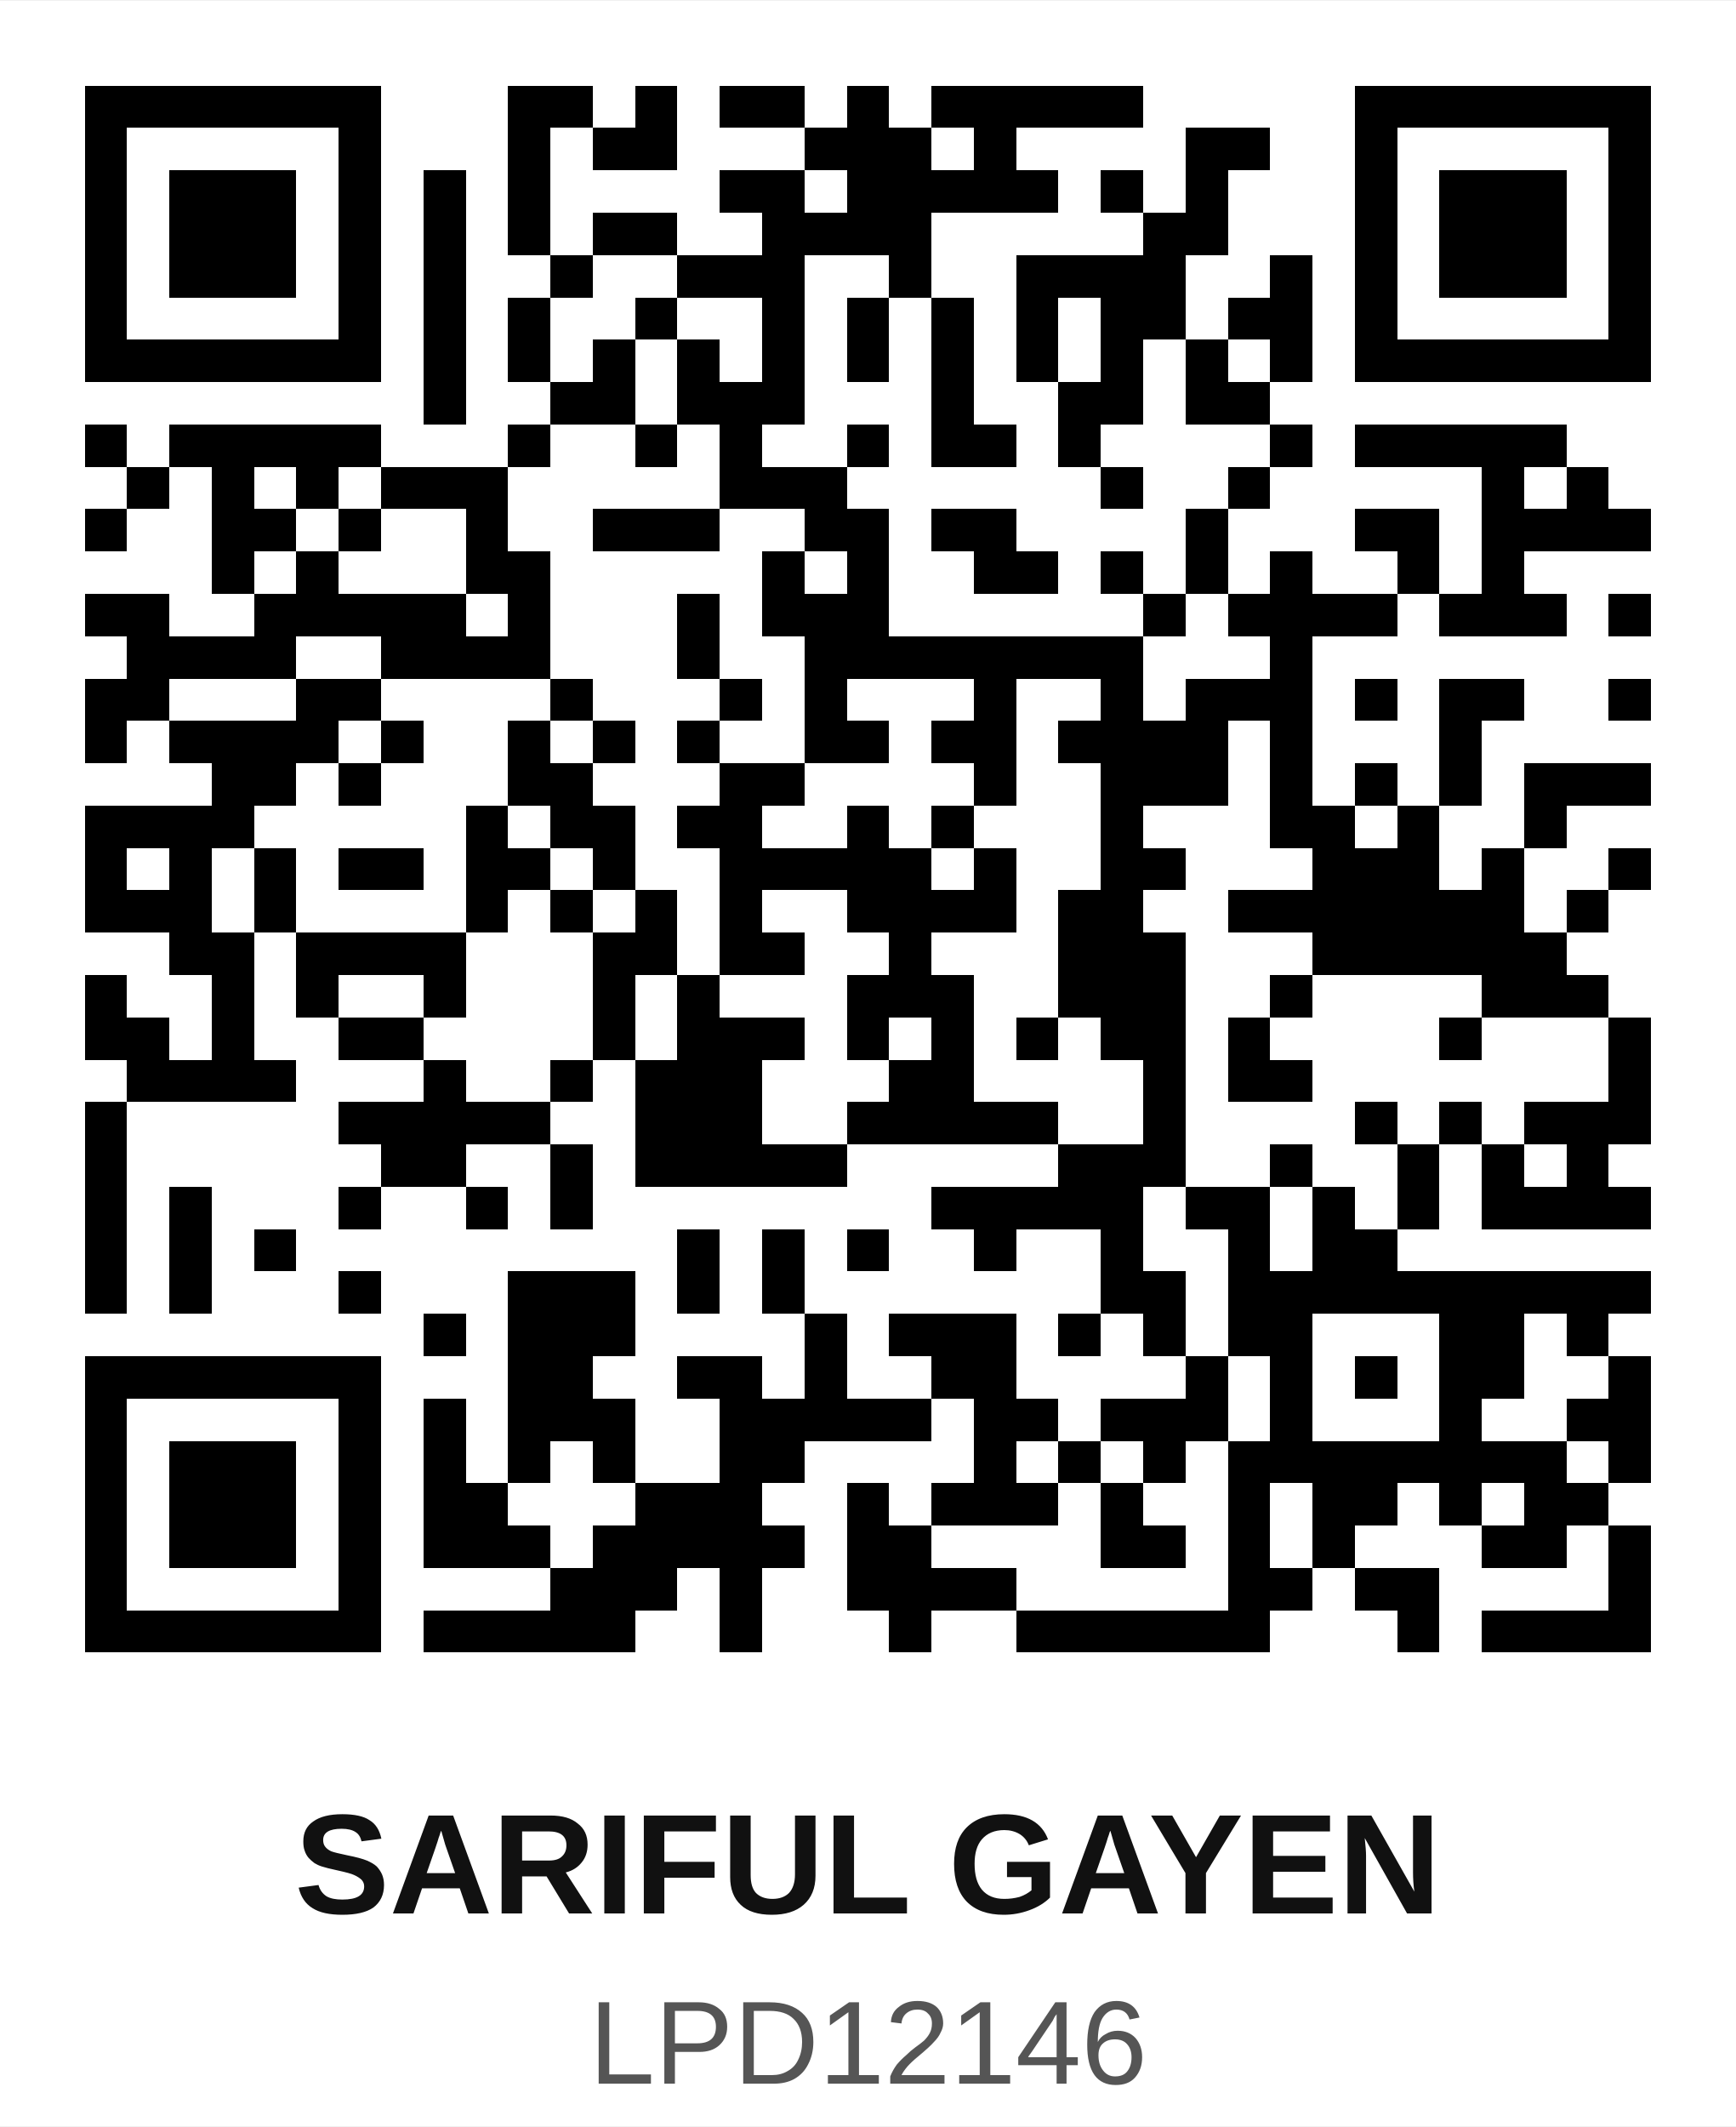
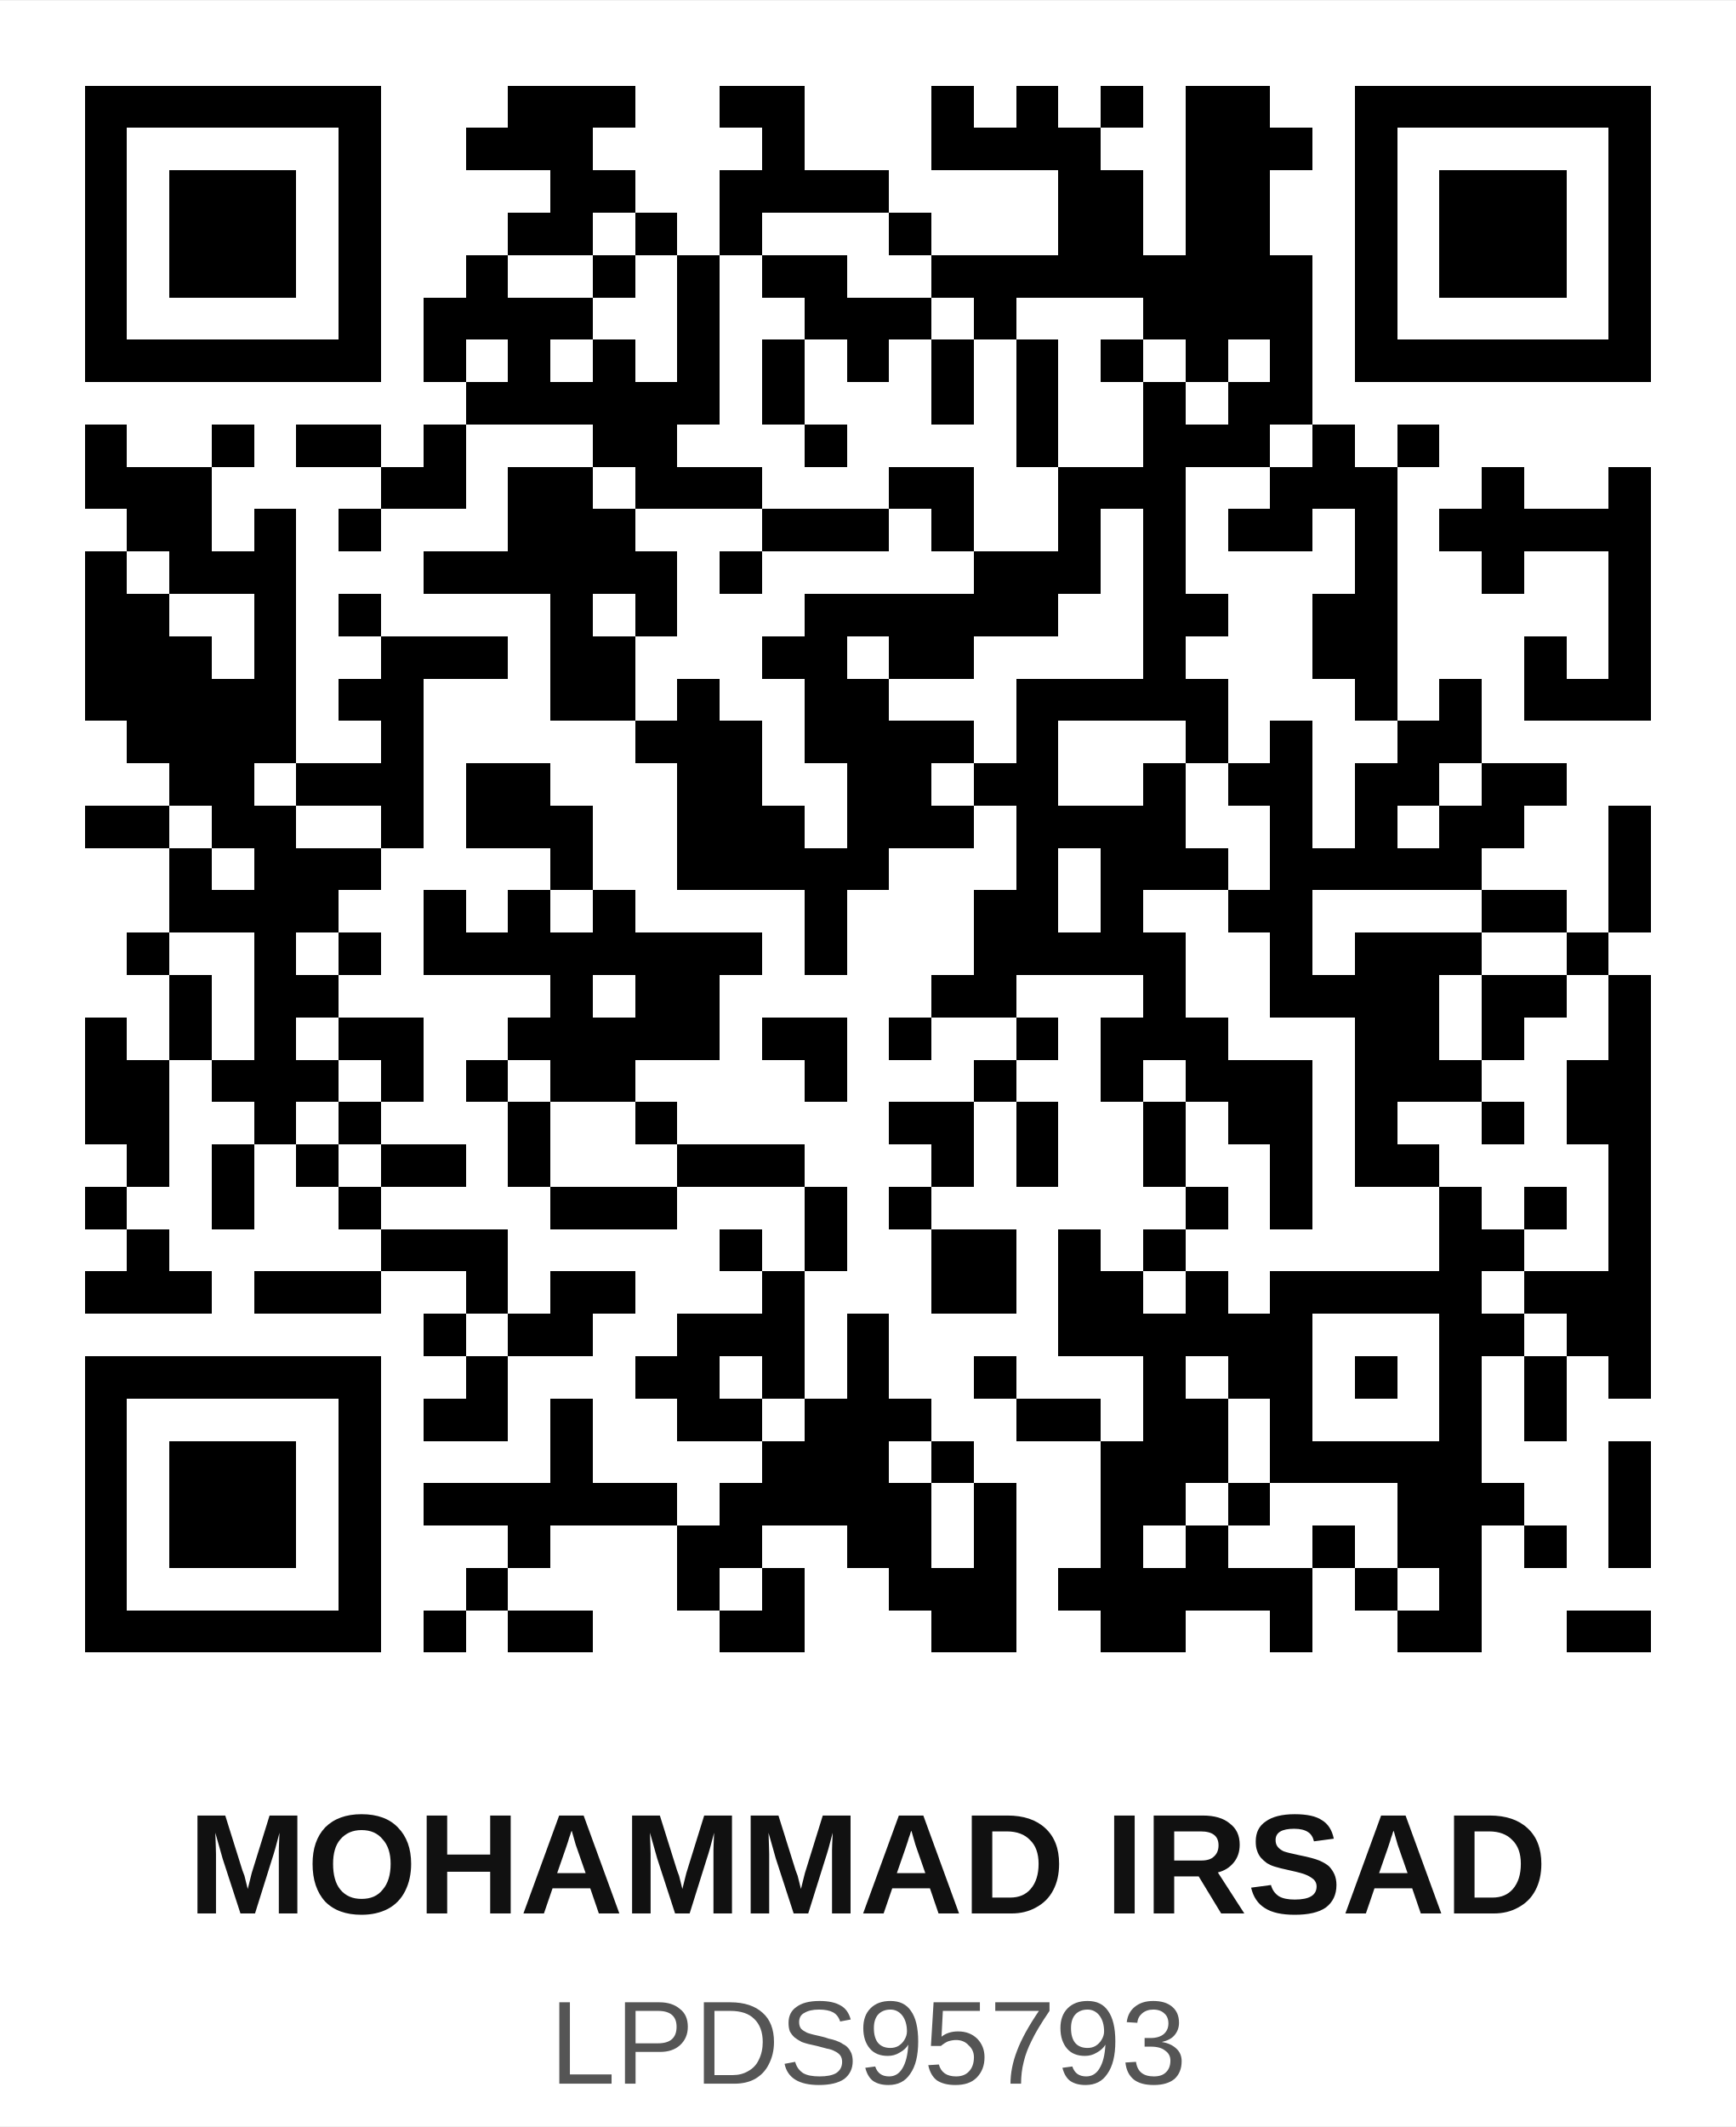
<svg xmlns="http://www.w3.org/2000/svg" width="200" height="245" viewBox="0 0 41.00 50.18" shape-rendering="crispEdges">
  <path fill="#ffffff" d="M0 0h41v41H0z" />
-   <path stroke="#000000" d="M2 2.5h7m3 0h2m1 0h1m1 0h2m1 0h1m1 0h5m5 0h7M2 3.5h1m5 0h1m3 0h1m1 0h2m3 0h3m1 0h1m4 0h2m2 0h1m5 0h1M2 4.5h1m1 0h3m1 0h1m1 0h1m1 0h1m4 0h2m1 0h5m1 0h1m1 0h1m3 0h1m1 0h3m1 0h1M2 5.5h1m1 0h3m1 0h1m1 0h1m1 0h1m1 0h2m2 0h4m5 0h2m3 0h1m1 0h3m1 0h1M2 6.5h1m1 0h3m1 0h1m1 0h1m2 0h1m2 0h3m2 0h1m2 0h4m2 0h1m1 0h1m1 0h3m1 0h1M2 7.5h1m5 0h1m1 0h1m1 0h1m2 0h1m2 0h1m1 0h1m1 0h1m1 0h1m1 0h2m1 0h2m1 0h1m5 0h1M2 8.5h7m1 0h1m1 0h1m1 0h1m1 0h1m1 0h1m1 0h1m1 0h1m1 0h1m1 0h1m1 0h1m1 0h1m1 0h7M10 9.5h1m2 0h2m1 0h3m3 0h1m2 0h2m1 0h2M2 10.5h1m1 0h5m3 0h1m2 0h1m1 0h1m2 0h1m1 0h2m1 0h1m4 0h1m1 0h5M3 11.5h1m1 0h1m1 0h1m1 0h3m5 0h3m6 0h1m2 0h1m5 0h1m1 0h1M2 12.5h1m2 0h2m1 0h1m2 0h1m2 0h3m2 0h2m1 0h2m4 0h1m3 0h2m1 0h4M5 13.5h1m1 0h1m3 0h2m5 0h1m1 0h1m2 0h2m1 0h1m1 0h1m1 0h1m2 0h1m1 0h1M2 14.5h2m2 0h5m1 0h1m3 0h1m1 0h3m6 0h1m1 0h4m1 0h3m1 0h1M3 15.5h4m2 0h4m3 0h1m2 0h8m3 0h1M2 16.5h2m3 0h2m4 0h1m3 0h1m1 0h1m3 0h1m2 0h1m1 0h3m1 0h1m1 0h2m2 0h1M2 17.5h1m1 0h4m1 0h1m2 0h1m1 0h1m1 0h1m2 0h2m1 0h2m1 0h4m1 0h1m3 0h1M5 18.5h2m1 0h1m3 0h2m3 0h2m4 0h1m2 0h3m1 0h1m1 0h1m1 0h1m1 0h3M2 19.5h4m5 0h1m1 0h2m1 0h2m2 0h1m1 0h1m3 0h1m3 0h2m1 0h1m2 0h1M2 20.5h1m1 0h1m1 0h1m1 0h2m1 0h2m1 0h1m2 0h5m1 0h1m2 0h2m3 0h3m1 0h1m2 0h1M2 21.5h3m1 0h1m4 0h1m1 0h1m1 0h1m1 0h1m2 0h4m1 0h2m2 0h7m1 0h1M4 22.5h2m1 0h4m3 0h2m1 0h2m2 0h1m3 0h3m3 0h6M2 23.5h1m2 0h1m1 0h1m2 0h1m3 0h1m1 0h1m3 0h3m2 0h3m2 0h1m4 0h3M2 24.5h2m1 0h1m2 0h2m4 0h1m1 0h3m1 0h1m1 0h1m1 0h1m1 0h2m1 0h1m4 0h1m3 0h1M3 25.5h4m3 0h1m2 0h1m1 0h3m3 0h2m4 0h1m1 0h2m7 0h1M2 26.5h1m5 0h5m2 0h3m2 0h5m2 0h1m4 0h1m1 0h1m1 0h3M2 27.5h1m6 0h2m2 0h1m1 0h5m5 0h3m2 0h1m2 0h1m1 0h1m1 0h1M2 28.5h1m1 0h1m3 0h1m2 0h1m1 0h1m8 0h5m1 0h2m1 0h1m1 0h1m1 0h4M2 29.5h1m1 0h1m1 0h1m9 0h1m1 0h1m1 0h1m2 0h1m2 0h1m2 0h1m1 0h2M2 30.5h1m1 0h1m3 0h1m3 0h3m1 0h1m1 0h1m7 0h2m1 0h10M10 31.5h1m1 0h3m4 0h1m1 0h3m1 0h1m1 0h1m1 0h2m3 0h2m1 0h1M2 32.5h7m3 0h2m2 0h2m1 0h1m2 0h2m4 0h1m1 0h1m1 0h1m1 0h2m2 0h1M2 33.5h1m5 0h1m1 0h1m1 0h3m2 0h5m1 0h2m1 0h3m1 0h1m3 0h1m2 0h2M2 34.5h1m1 0h3m1 0h1m1 0h1m1 0h1m1 0h1m2 0h2m4 0h1m1 0h1m1 0h1m1 0h8m1 0h1M2 35.5h1m1 0h3m1 0h1m1 0h2m3 0h3m2 0h1m1 0h3m1 0h1m2 0h1m1 0h2m1 0h1m1 0h2M2 36.5h1m1 0h3m1 0h1m1 0h3m1 0h5m1 0h2m4 0h2m1 0h1m1 0h1m3 0h2m1 0h1M2 37.5h1m5 0h1m4 0h3m1 0h1m2 0h4m5 0h2m1 0h2m4 0h1M2 38.5h7m1 0h5m2 0h1m3 0h1m2 0h6m3 0h1m1 0h4" />
+   <path stroke="#000000" d="M2 2.5h7m3 0h3m2 0h2m3 0h1m1 0h1m1 0h1m1 0h2m2 0h7M2 3.5h1m5 0h1m2 0h3m4 0h1m3 0h4m2 0h3m1 0h1m5 0h1M2 4.5h1m1 0h3m1 0h1m4 0h2m2 0h4m4 0h2m1 0h2m2 0h1m1 0h3m1 0h1M2 5.5h1m1 0h3m1 0h1m3 0h2m1 0h1m1 0h1m3 0h1m3 0h2m1 0h2m2 0h1m1 0h3m1 0h1M2 6.5h1m1 0h3m1 0h1m2 0h1m2 0h1m1 0h1m1 0h2m2 0h9m1 0h1m1 0h3m1 0h1M2 7.5h1m5 0h1m1 0h4m2 0h1m2 0h3m1 0h1m3 0h4m1 0h1m5 0h1M2 8.5h7m1 0h1m1 0h1m1 0h1m1 0h1m1 0h1m1 0h1m1 0h1m1 0h1m1 0h1m1 0h1m1 0h1m1 0h7M11 9.5h6m1 0h1m3 0h1m1 0h1m2 0h1m1 0h2M2 10.5h1m2 0h1m1 0h2m1 0h1m3 0h2m3 0h1m4 0h1m2 0h3m1 0h1m1 0h1M2 11.5h3m4 0h2m1 0h2m1 0h3m3 0h2m2 0h3m2 0h3m2 0h1m2 0h1M3 12.5h2m1 0h1m1 0h1m3 0h3m3 0h3m1 0h1m2 0h1m1 0h1m1 0h2m1 0h1m1 0h5M2 13.5h1m1 0h3m3 0h6m1 0h1m5 0h3m1 0h1m4 0h1m2 0h1m2 0h1M2 14.5h2m2 0h1m1 0h1m4 0h1m1 0h1m3 0h6m2 0h2m2 0h2m5 0h1M2 15.5h3m1 0h1m2 0h3m1 0h2m3 0h2m1 0h2m4 0h1m3 0h2m3 0h1m1 0h1M2 16.5h5m1 0h2m3 0h2m1 0h1m2 0h2m3 0h5m3 0h1m1 0h1m1 0h3M3 17.5h4m2 0h1m5 0h3m1 0h4m1 0h1m3 0h1m1 0h1m2 0h2M4 18.5h2m1 0h3m1 0h2m3 0h2m2 0h2m1 0h2m2 0h1m1 0h2m1 0h2m1 0h2M2 19.5h2m1 0h2m2 0h1m1 0h3m2 0h3m1 0h3m1 0h4m2 0h1m1 0h1m1 0h2m2 0h1M4 20.5h1m1 0h3m4 0h1m2 0h5m3 0h1m1 0h3m1 0h5m3 0h1M4 21.5h4m2 0h1m1 0h1m1 0h1m4 0h1m3 0h2m1 0h1m2 0h2m4 0h2m1 0h1M3 22.5h1m2 0h1m1 0h1m1 0h8m1 0h1m3 0h5m2 0h1m1 0h3m2 0h1M4 23.5h1m1 0h2m5 0h1m1 0h2m5 0h2m3 0h1m2 0h4m1 0h2m1 0h1M2 24.5h1m1 0h1m1 0h1m1 0h2m2 0h5m1 0h2m1 0h1m2 0h1m1 0h3m3 0h2m1 0h1m2 0h1M2 25.5h2m1 0h3m1 0h1m1 0h1m1 0h2m4 0h1m3 0h1m2 0h1m1 0h3m1 0h3m2 0h2M2 26.5h2m2 0h1m1 0h1m3 0h1m2 0h1m5 0h2m1 0h1m2 0h1m1 0h2m1 0h1m2 0h1m1 0h2M3 27.5h1m1 0h1m1 0h1m1 0h2m1 0h1m3 0h3m3 0h1m1 0h1m2 0h1m2 0h1m1 0h2m4 0h1M2 28.5h1m2 0h1m2 0h1m4 0h3m3 0h1m1 0h1m6 0h1m1 0h1m3 0h1m1 0h1m1 0h1M3 29.5h1m5 0h3m5 0h1m1 0h1m2 0h2m1 0h1m1 0h1m6 0h2m2 0h1M2 30.5h3m1 0h3m2 0h1m1 0h2m3 0h1m3 0h2m1 0h2m1 0h1m1 0h5m1 0h3M10 31.5h1m1 0h2m2 0h3m1 0h1m4 0h6m3 0h2m1 0h2M2 32.5h7m2 0h1m3 0h2m1 0h1m1 0h1m2 0h1m3 0h1m1 0h2m1 0h1m1 0h1m1 0h1m1 0h1M2 33.5h1m5 0h1m1 0h2m1 0h1m2 0h2m1 0h3m2 0h2m1 0h2m1 0h1m3 0h1m1 0h1M2 34.5h1m1 0h3m1 0h1m4 0h1m4 0h3m1 0h1m3 0h3m1 0h5m3 0h1M2 35.5h1m1 0h3m1 0h1m1 0h6m1 0h5m1 0h1m2 0h2m1 0h1m3 0h3m2 0h1M2 36.5h1m1 0h3m1 0h1m3 0h1m3 0h2m2 0h2m1 0h1m2 0h1m1 0h1m2 0h1m1 0h2m1 0h1m1 0h1M2 37.5h1m5 0h1m2 0h1m4 0h1m1 0h1m2 0h3m1 0h6m1 0h1m1 0h1M2 38.5h7m1 0h1m1 0h2m3 0h2m3 0h2m2 0h2m2 0h1m2 0h2m2 0h2" />
  <rect x="0" y="41.00" width="41.00" height="9.18" fill="#ffffff" />
-   <text x="20.50" y="45.16" text-anchor="middle" font-family="Arial,Helvetica,sans-serif" font-size="3.36" font-weight="bold" fill="#111111">SARIFUL GAYEN</text>
-   <text x="20.50" y="49.18" text-anchor="middle" font-family="Arial,Helvetica,sans-serif" font-size="2.79" font-weight="normal" fill="#555555">LPD12146</text>
+   <text x="20.50" y="45.16" text-anchor="middle" font-family="Arial,Helvetica,sans-serif" font-size="3.36" font-weight="bold" fill="#111111">MOHAMMAD IRSAD</text>
+   <text x="20.50" y="49.18" text-anchor="middle" font-family="Arial,Helvetica,sans-serif" font-size="2.79" font-weight="normal" fill="#555555">LPDS95793</text>
</svg>
